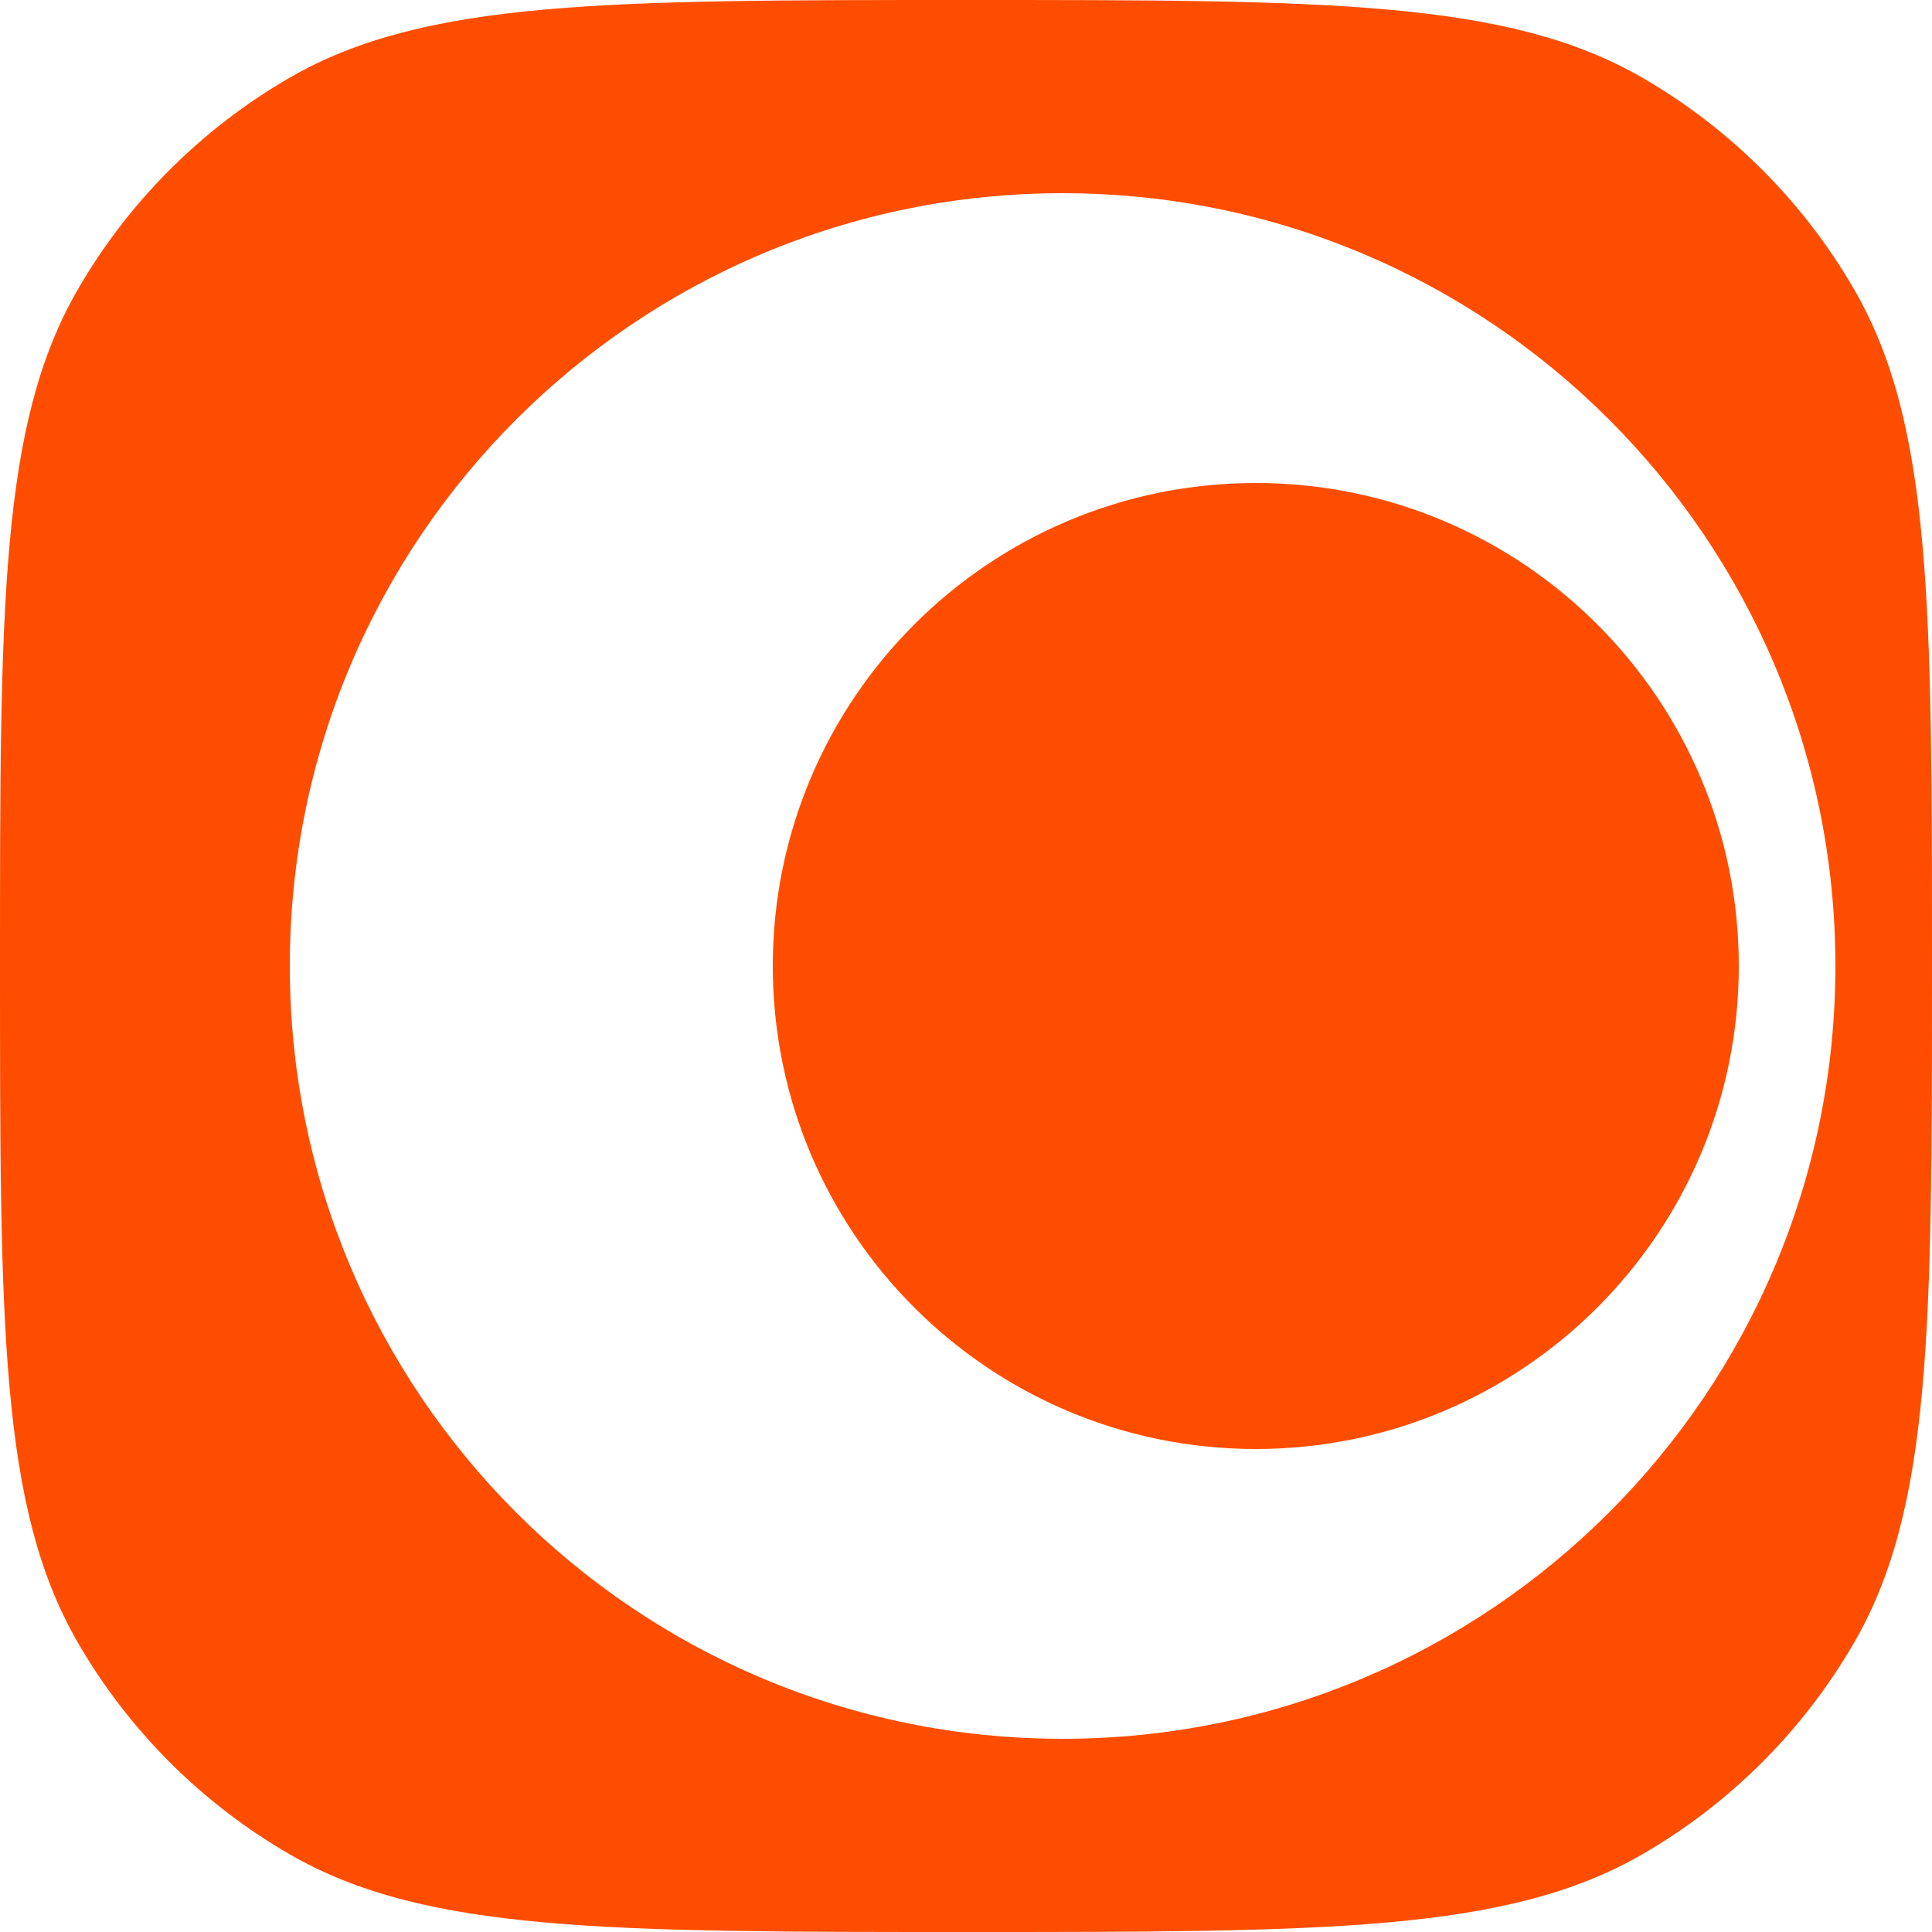
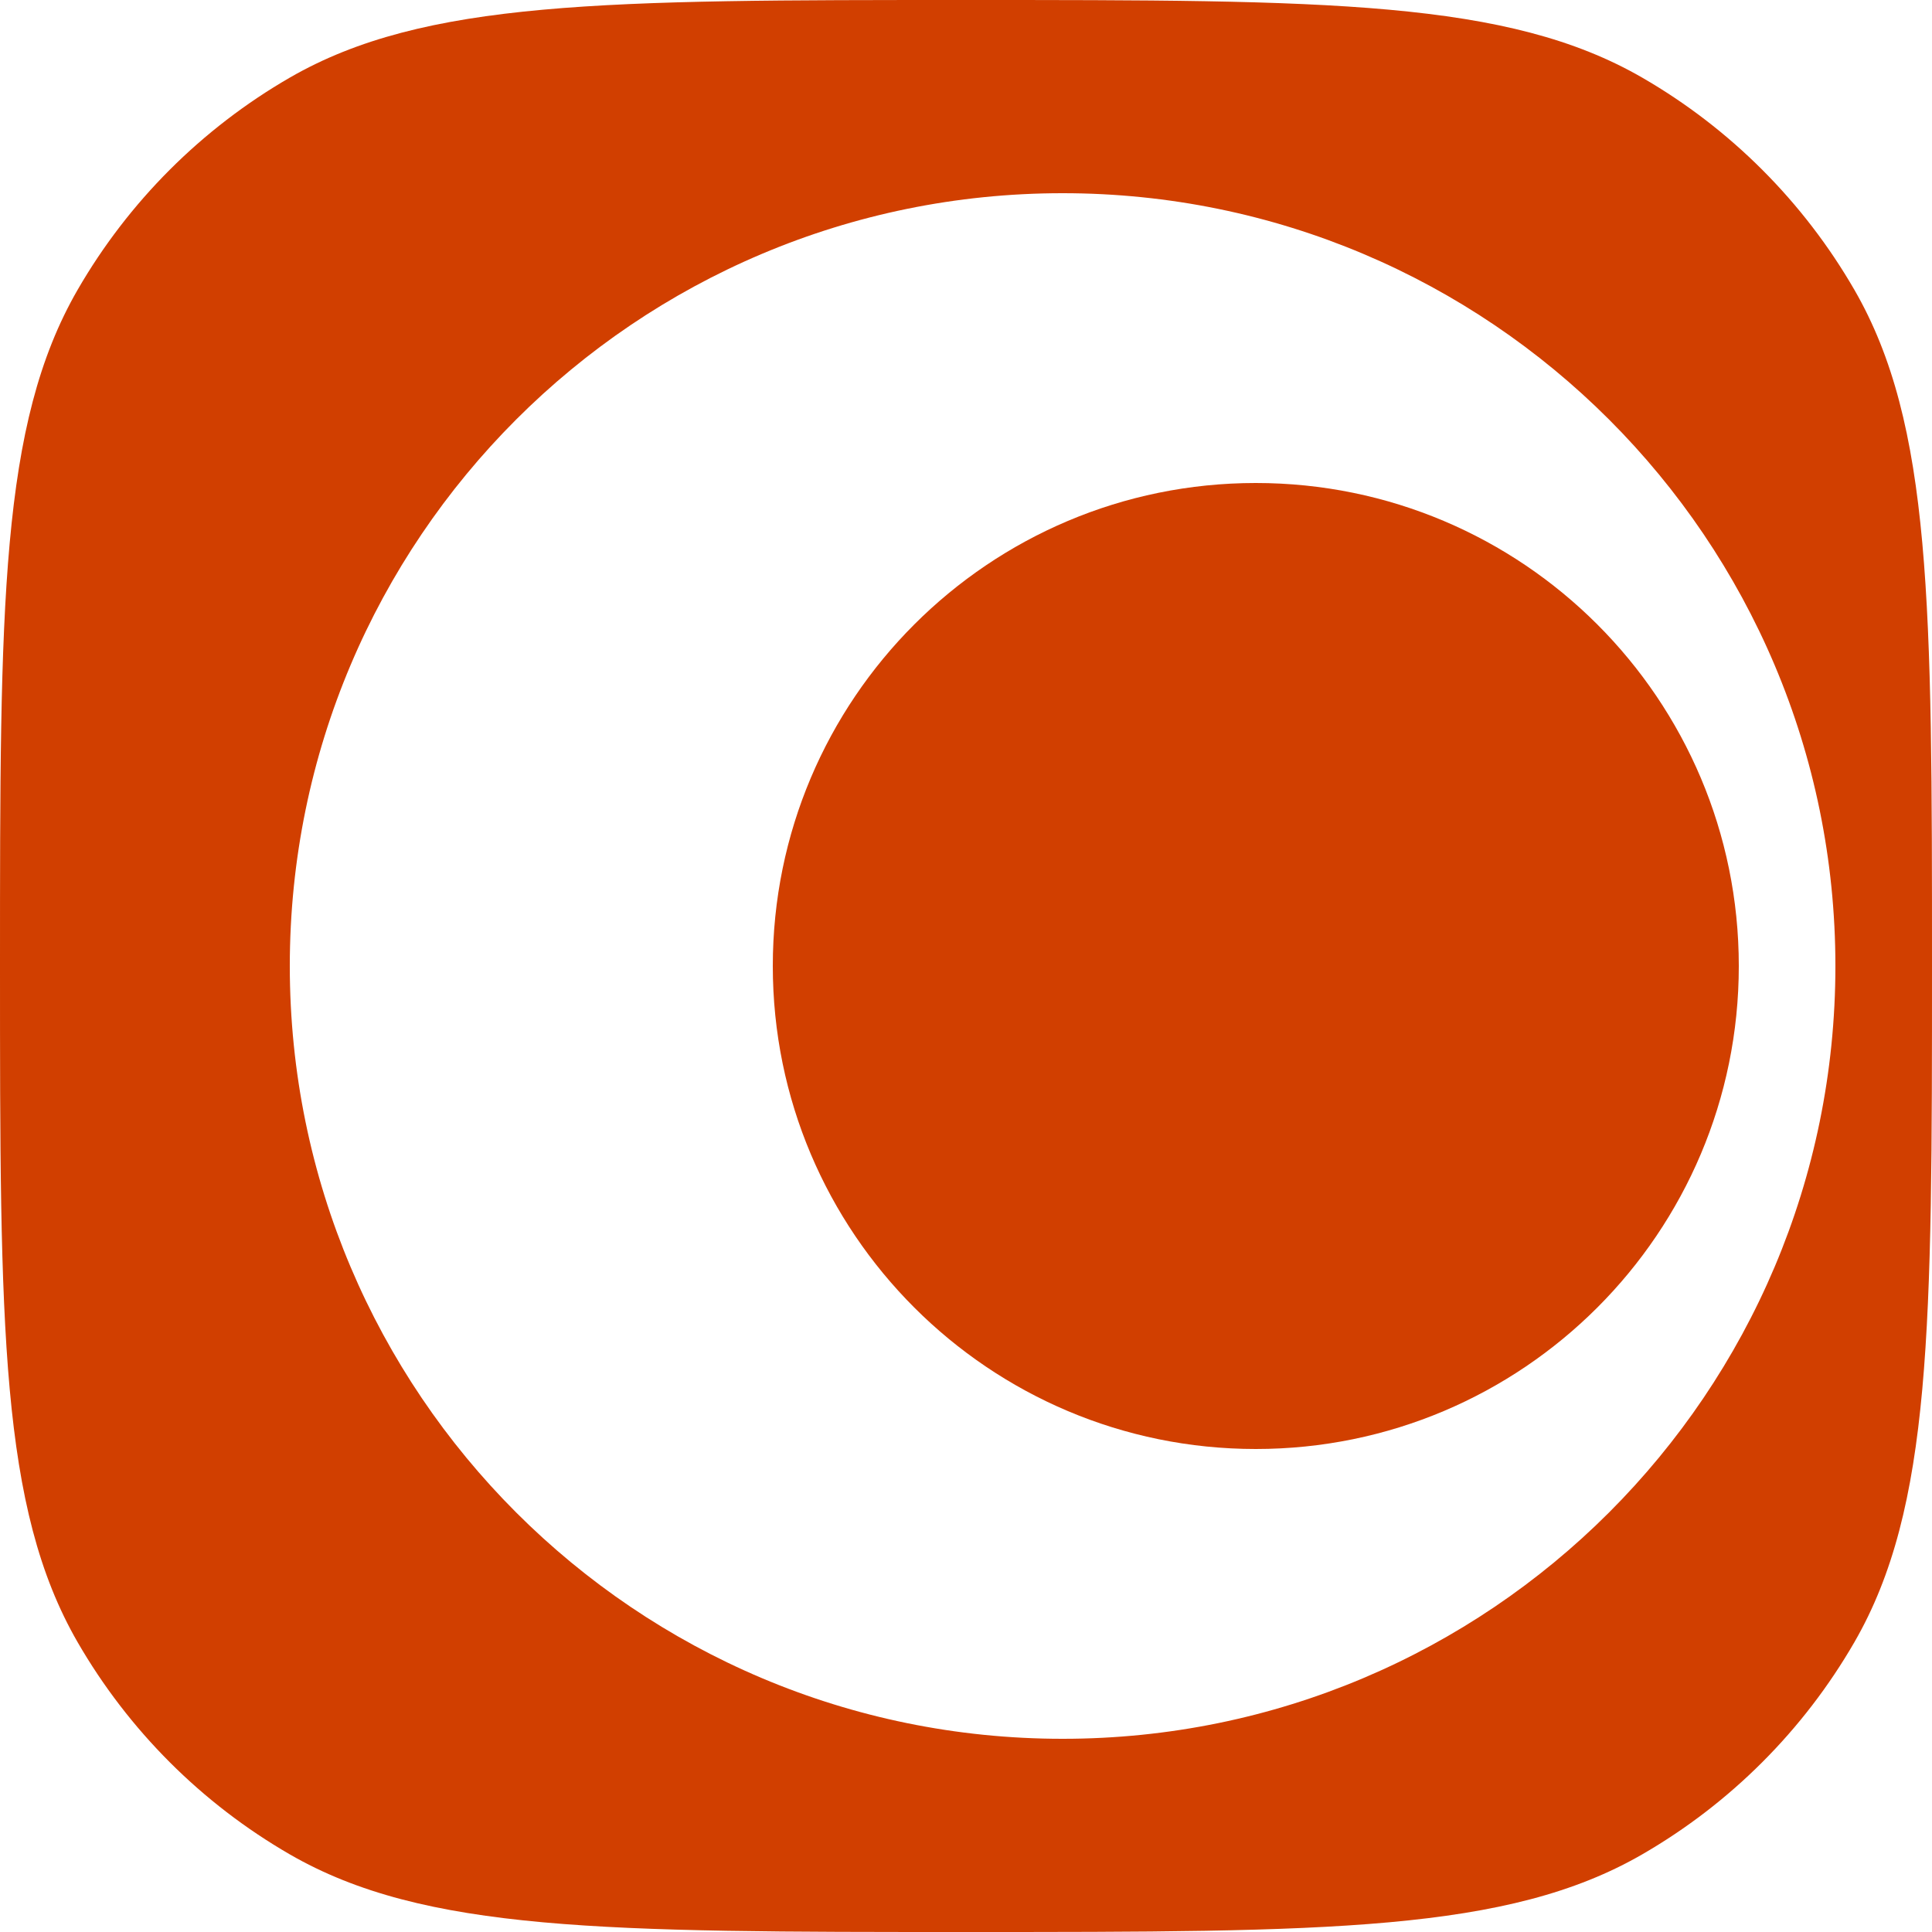
<svg xmlns="http://www.w3.org/2000/svg" width="40" height="40" viewBox="0 0 40 40" fill="none">
-   <path fill-rule="evenodd" clip-rule="evenodd" d="M20 0C27.477 0 31.215 -0 34 1.607C35.824 2.661 37.339 4.176 38.393 6C40 8.785 40 12.523 40 20C40 27.477 40 31.215 38.393 34C37.339 35.824 35.824 37.339 34 38.393C31.215 40 27.477 40 20 40C12.523 40 8.785 40 6 38.393C4.176 37.339 2.661 35.824 1.607 34C-0 31.215 0 27.477 0 20C0 12.523 -0 8.785 1.607 6C2.661 4.176 4.176 2.661 6 1.607C8.785 -0 12.523 0 20 0ZM22 4C13.163 4 6 11.163 6 20C6 28.837 13.163 36 22 36C30.837 36 38 28.837 38 20C38 11.163 30.837 4 22 4Z" fill="#FF4D00" />
-   <path d="M36 20C36 25.523 31.523 30 26 30C20.477 30 16 25.523 16 20C16 14.477 20.477 10 26 10C31.523 10 36 14.477 36 20Z" fill="#FF4D00" />
+   <path fill-rule="evenodd" clip-rule="evenodd" d="M20 0C27.477 0 31.215 -0 34 1.607C35.824 2.661 37.339 4.176 38.393 6C40 8.785 40 12.523 40 20C40 27.477 40 31.215 38.393 34C37.339 35.824 35.824 37.339 34 38.393C31.215 40 27.477 40 20 40C12.523 40 8.785 40 6 38.393C4.176 37.339 2.661 35.824 1.607 34C-0 31.215 0 27.477 0 20C0 12.523 -0 8.785 1.607 6C2.661 4.176 4.176 2.661 6 1.607C8.785 -0 12.523 0 20 0ZM22 4C13.163 4 6 11.163 6 20C6 28.837 13.163 36 22 36C30.837 36 38 28.837 38 20C38 11.163 30.837 4 22 4Z" fill="#D13F00" />
+   <path d="M36 20C36 25.523 31.523 30 26 30C20.477 30 16 25.523 16 20C16 14.477 20.477 10 26 10C31.523 10 36 14.477 36 20Z" fill="#D13F00" />
</svg>
